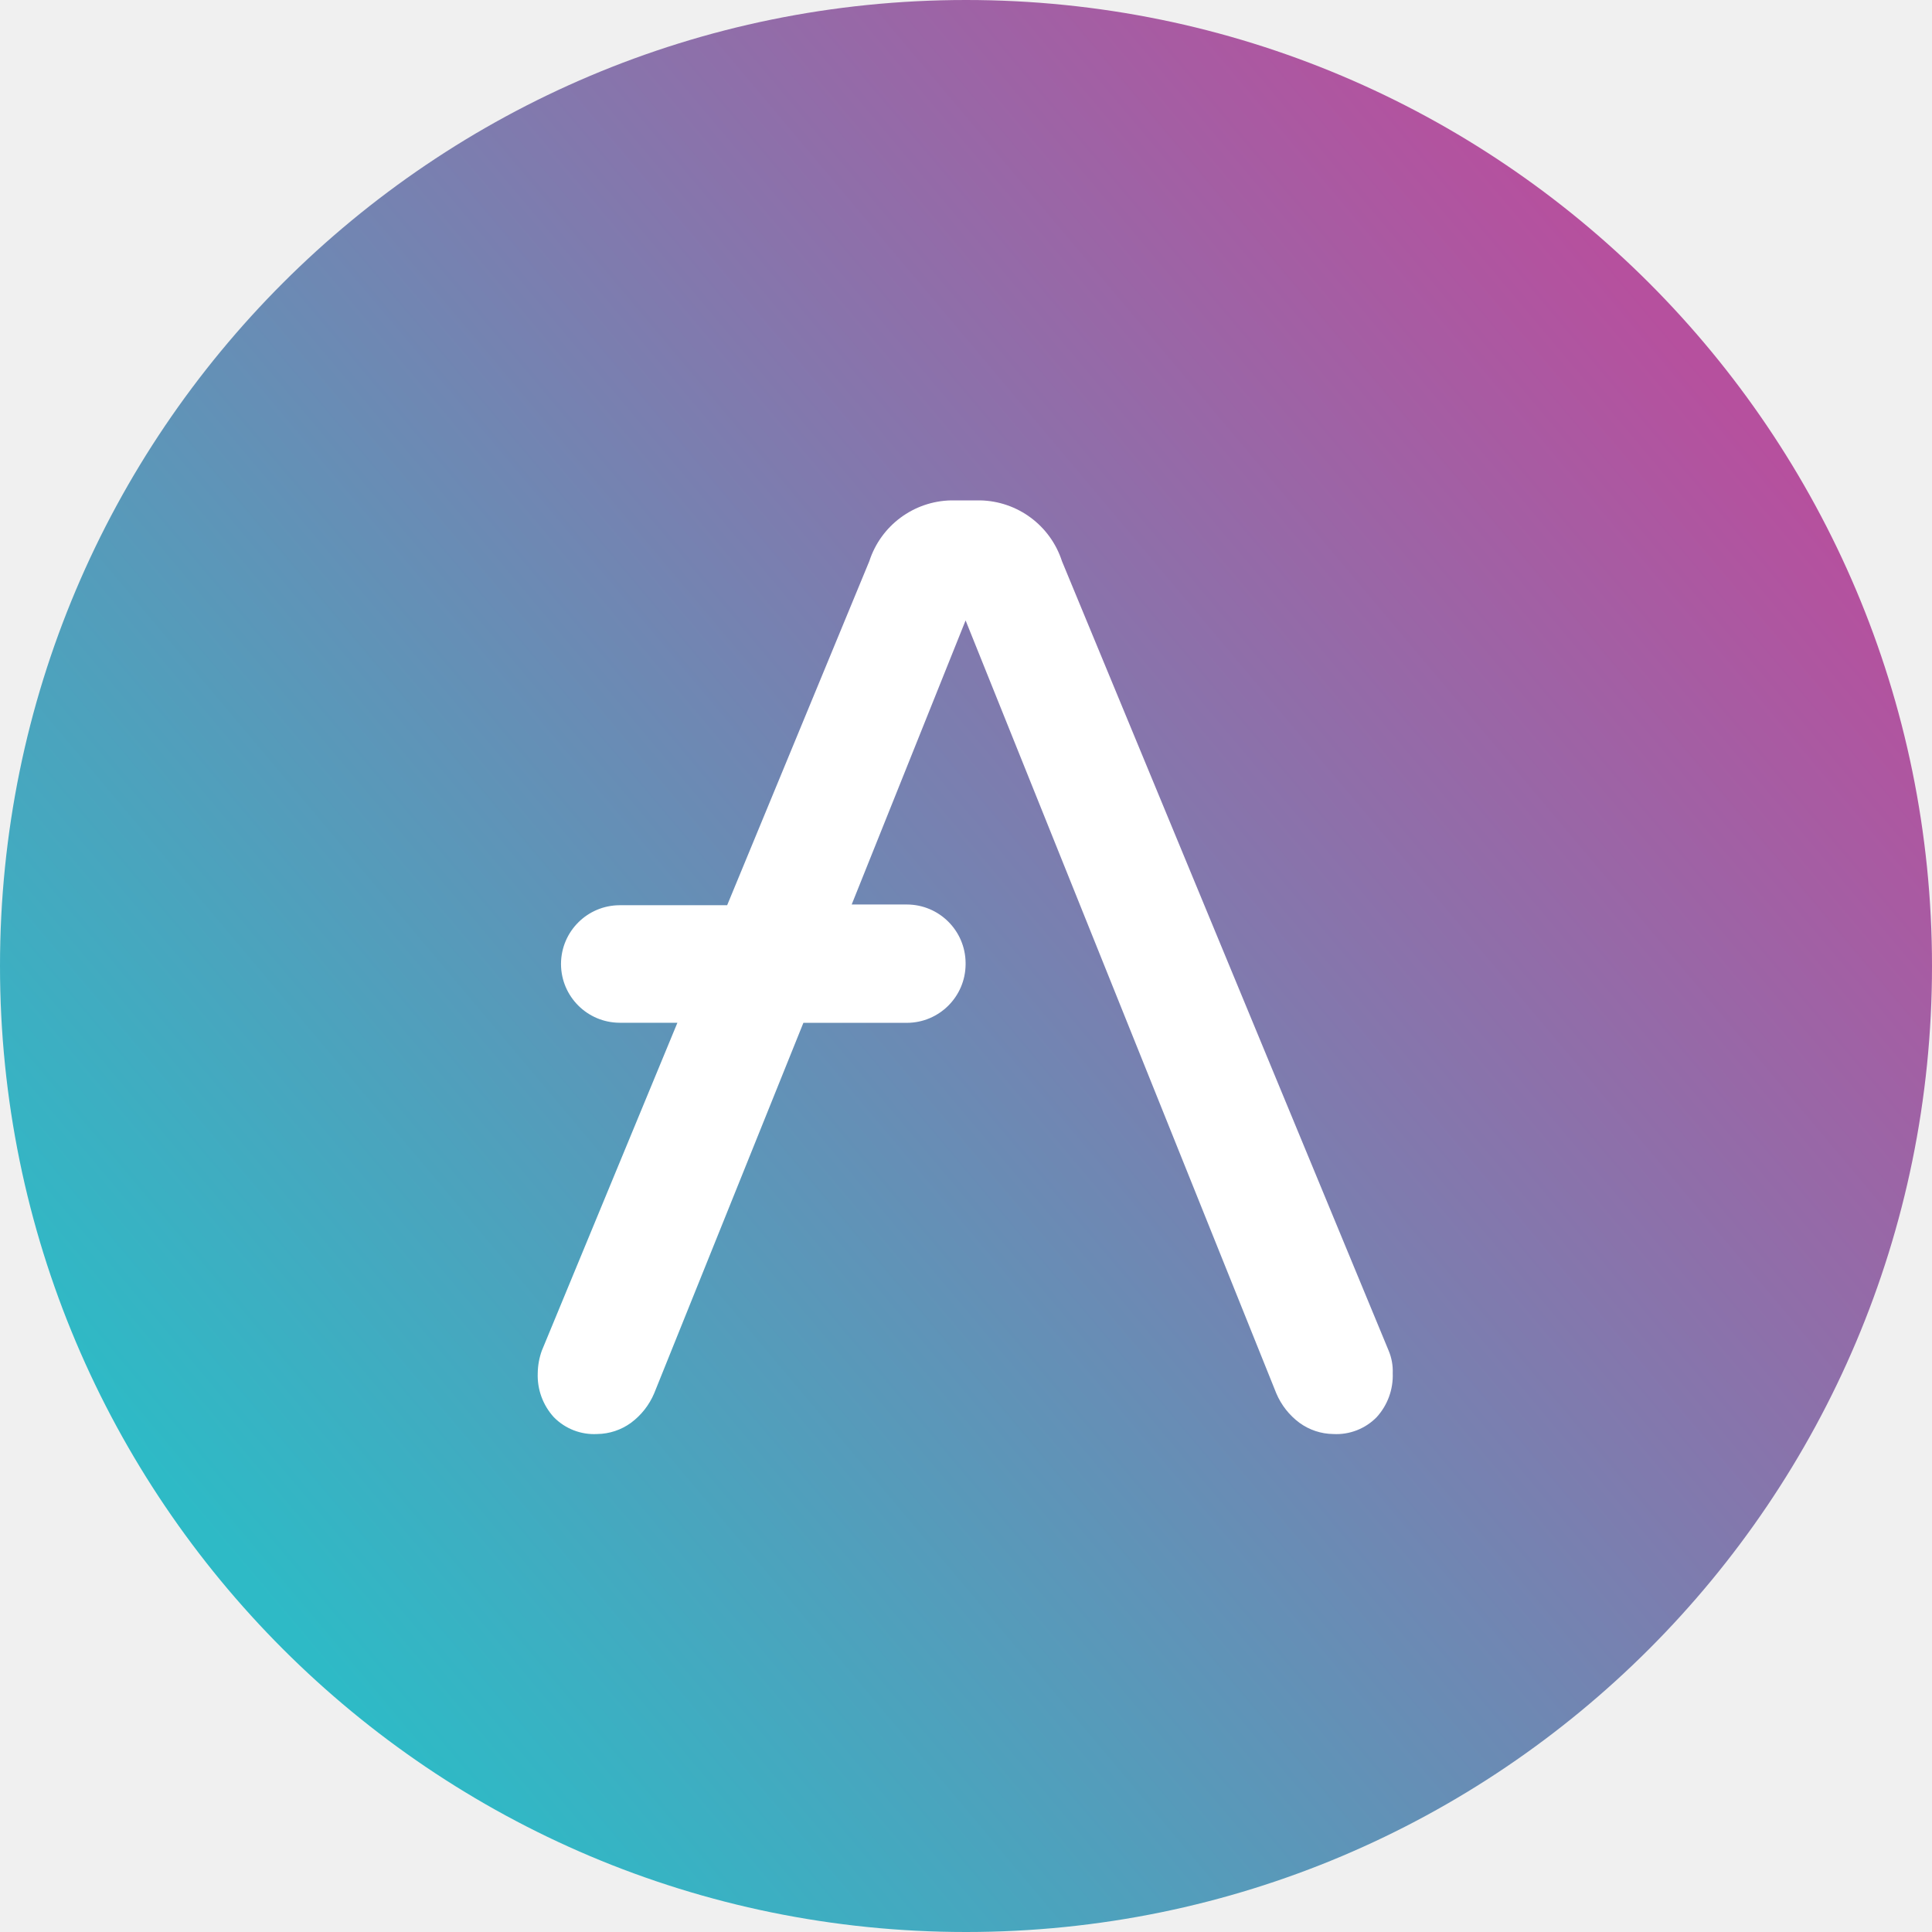
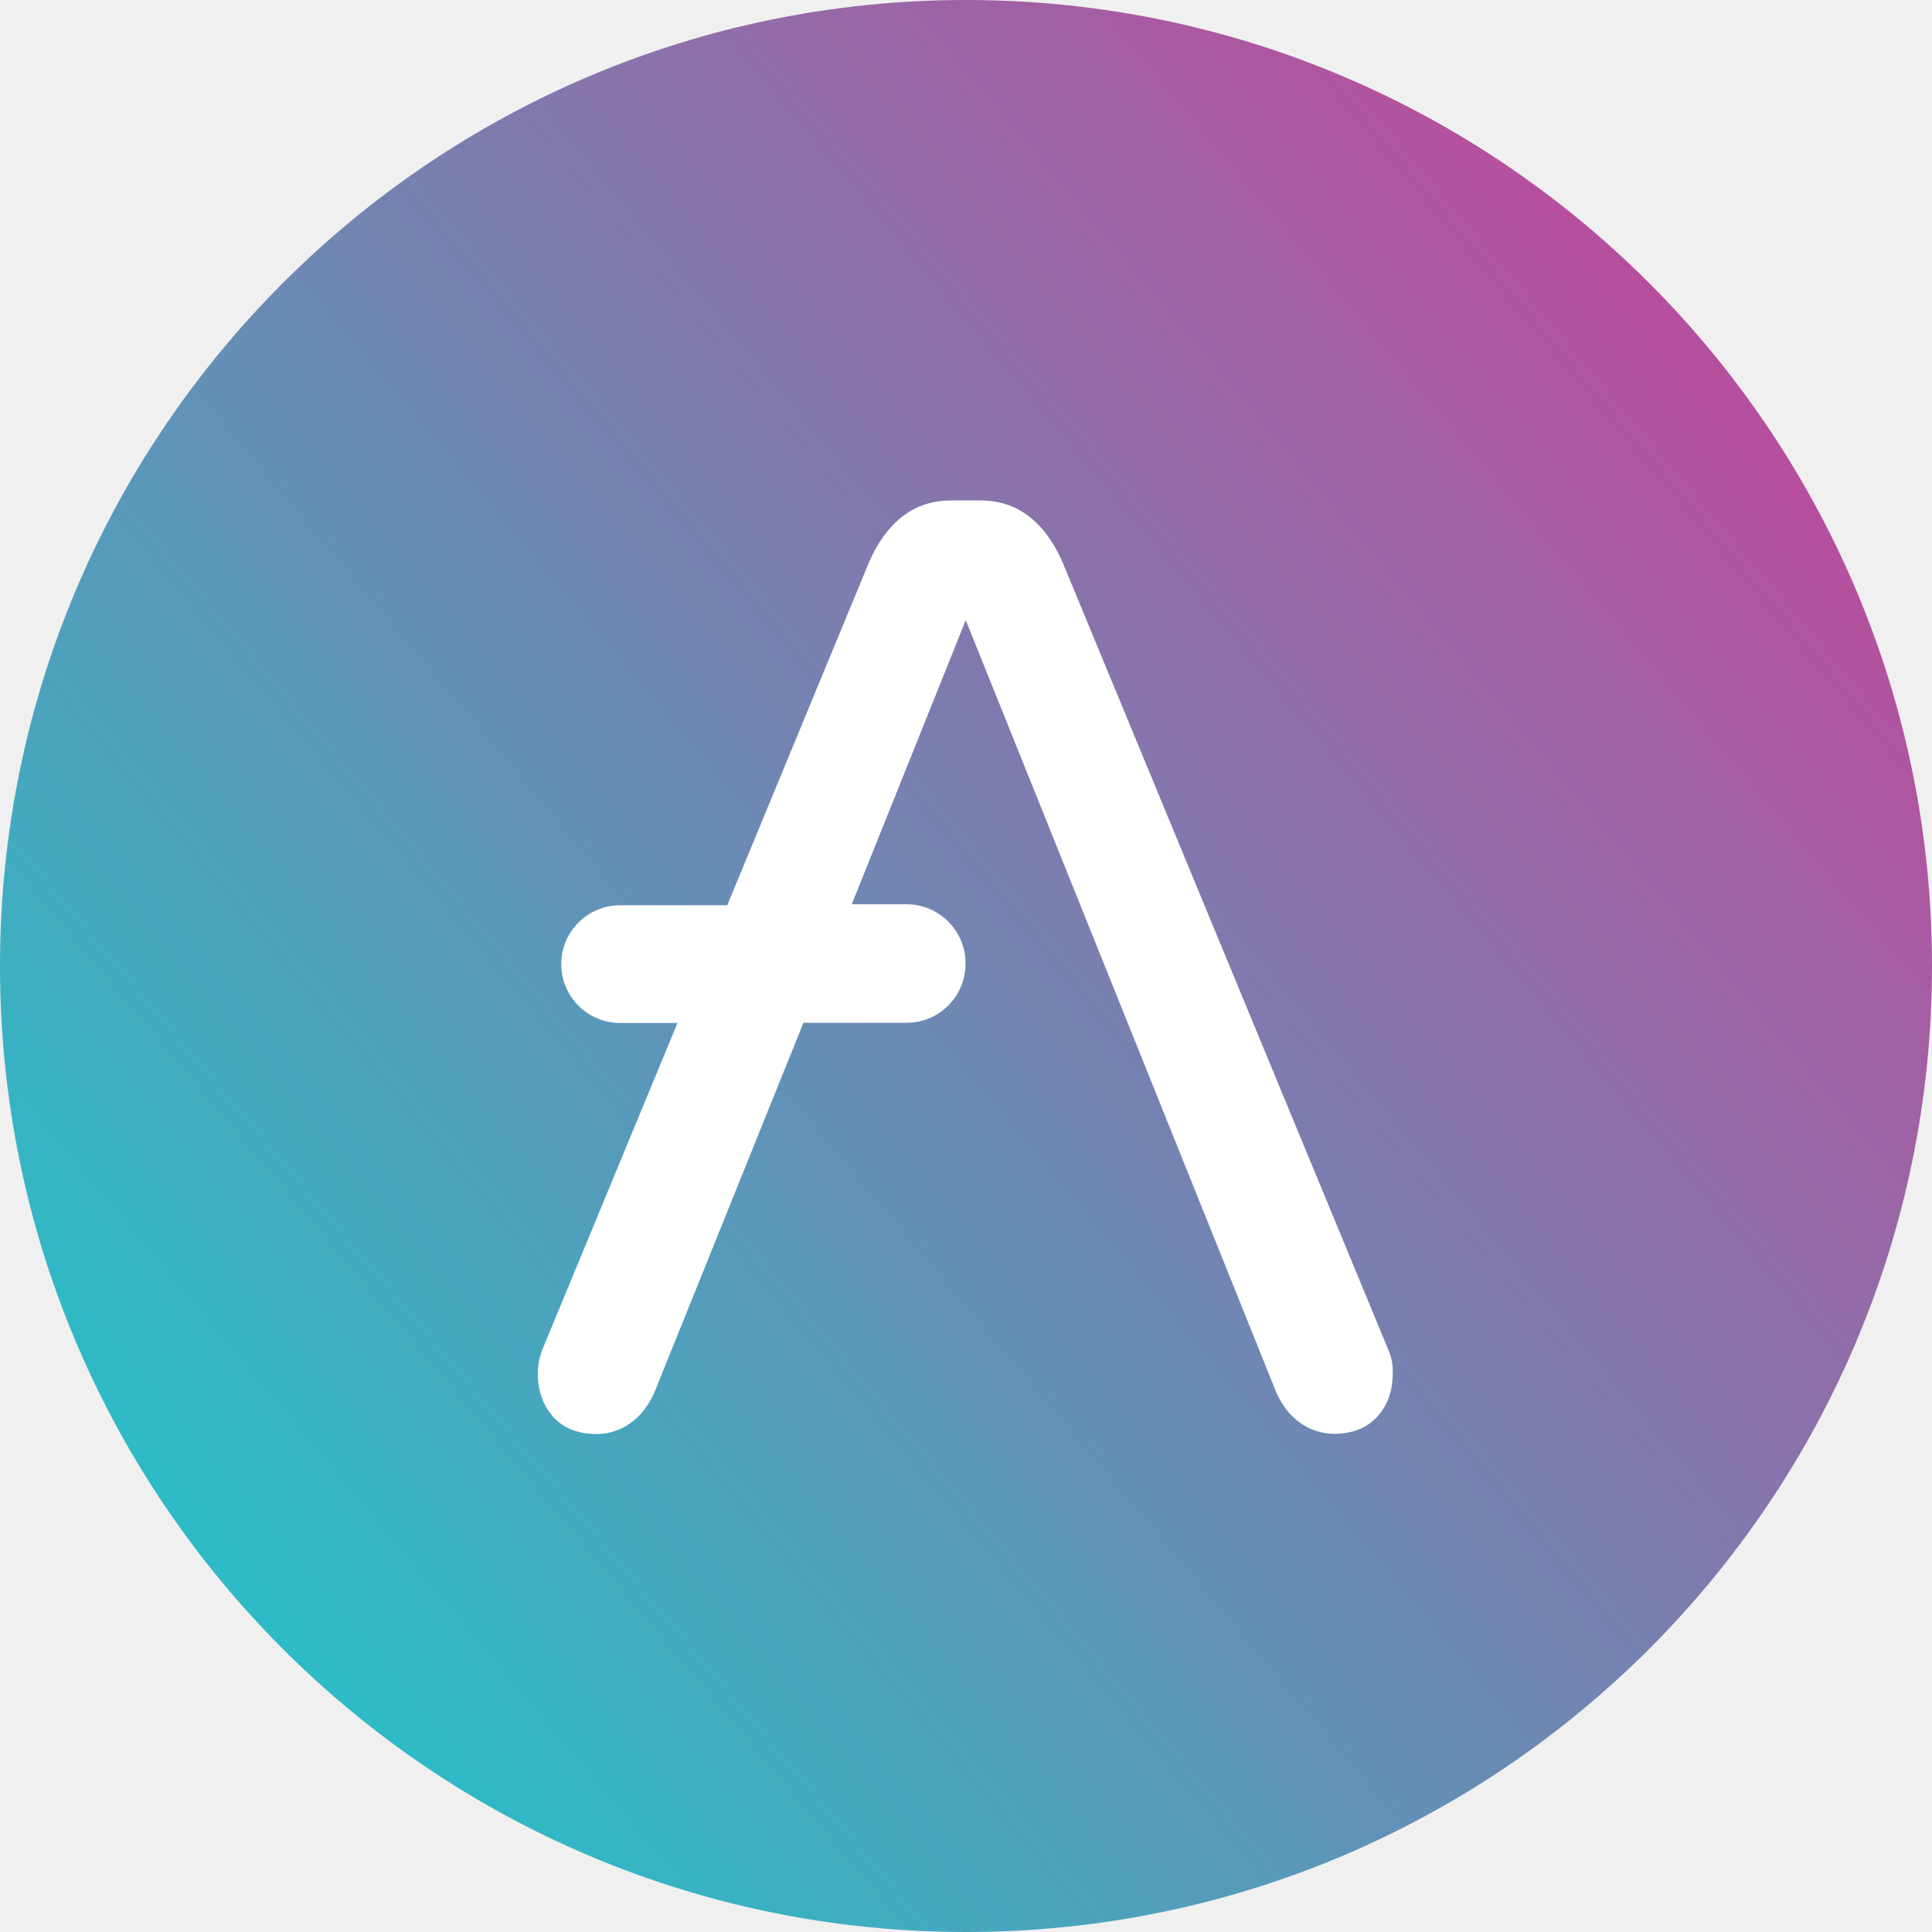
- <svg xmlns="http://www.w3.org/2000/svg" data-name="Group 27021" viewBox="0 0 24 24">
+ <svg xmlns="http://www.w3.org/2000/svg" width="42" height="42" viewBox="0 0 42 42" fill="none">
+   <path d="M21 42C32.598 42 42 32.598 42 21C42 9.402 32.598 0 21 0C9.402 0 0 9.402 0 21C0 32.598 9.402 42 21 42Z" fill="url(#paint0_linear_156_558)" />
+   <path d="M30.191 29.368L23.09 12.2C22.689 11.312 22.094 10.879 21.309 10.879H20.681C19.897 10.879 19.301 11.312 18.901 12.2L15.81 19.679H13.472C12.774 19.685 12.206 20.248 12.2 20.951V20.968C12.206 21.666 12.774 22.234 13.472 22.239H14.728L11.778 29.368C11.724 29.524 11.691 29.687 11.691 29.855C11.691 30.255 11.816 30.569 12.038 30.813C12.26 31.056 12.579 31.175 12.98 31.175C13.245 31.17 13.499 31.089 13.71 30.932C13.938 30.775 14.095 30.547 14.219 30.288L17.466 22.234H19.718C20.416 22.229 20.984 21.666 20.99 20.962V20.93C20.984 20.232 20.416 19.663 19.718 19.658H18.516L20.995 13.482L27.75 30.282C27.874 30.542 28.031 30.769 28.259 30.926C28.47 31.083 28.73 31.165 28.989 31.17C29.39 31.17 29.704 31.051 29.931 30.807C30.158 30.564 30.277 30.25 30.277 29.849C30.283 29.687 30.256 29.519 30.191 29.368Z" fill="white" />
  <defs>
-     <linearGradient id="a" x1=".907" x2=".163" y1=".227" y2=".853" gradientUnits="objectBoundingBox">
-       <stop offset="0" stop-color="#b6509e" />
-       <stop offset="1" stop-color="#2ebac6" />
+     <linearGradient id="paint0_linear_156_558" x1="36.657" y1="7.826" x2="5.409" y2="34.118" gradientUnits="userSpaceOnUse">
+       <stop stop-color="#B6509E" />
+       <stop offset="1" stop-color="#2EBAC6" />
    </linearGradient>
  </defs>
-   <circle cx="12" cy="12" r="12" fill="url(#a)" data-name="Ellipse 991" />
-   <path fill="#fff" d="m17.251 16.78-4.059-9.809a1.091 1.091 0 0 0-1.017-.755h-.359a1.091 1.091 0 0 0-1.017.755l-1.766 4.274H7.697a.731.731 0 0 0-.728.725v.01a.731.731 0 0 0 .728.725h.718L6.73 16.78a.86.86 0 0 0-.05.278.767.767 0 0 0 .2.547.7.7 0 0 0 .539.209.729.729 0 0 0 .419-.139.885.885 0 0 0 .289-.368l1.853-4.601h1.287a.731.731 0 0 0 .728-.725v-.02a.731.731 0 0 0-.728-.725h-.687l1.415-3.529 3.859 9.6a.885.885 0 0 0 .289.368.729.729 0 0 0 .419.139.7.7 0 0 0 .539-.209.767.767 0 0 0 .2-.547.657.657 0 0 0-.05-.278z" data-name="Path 2434" />
</svg>
